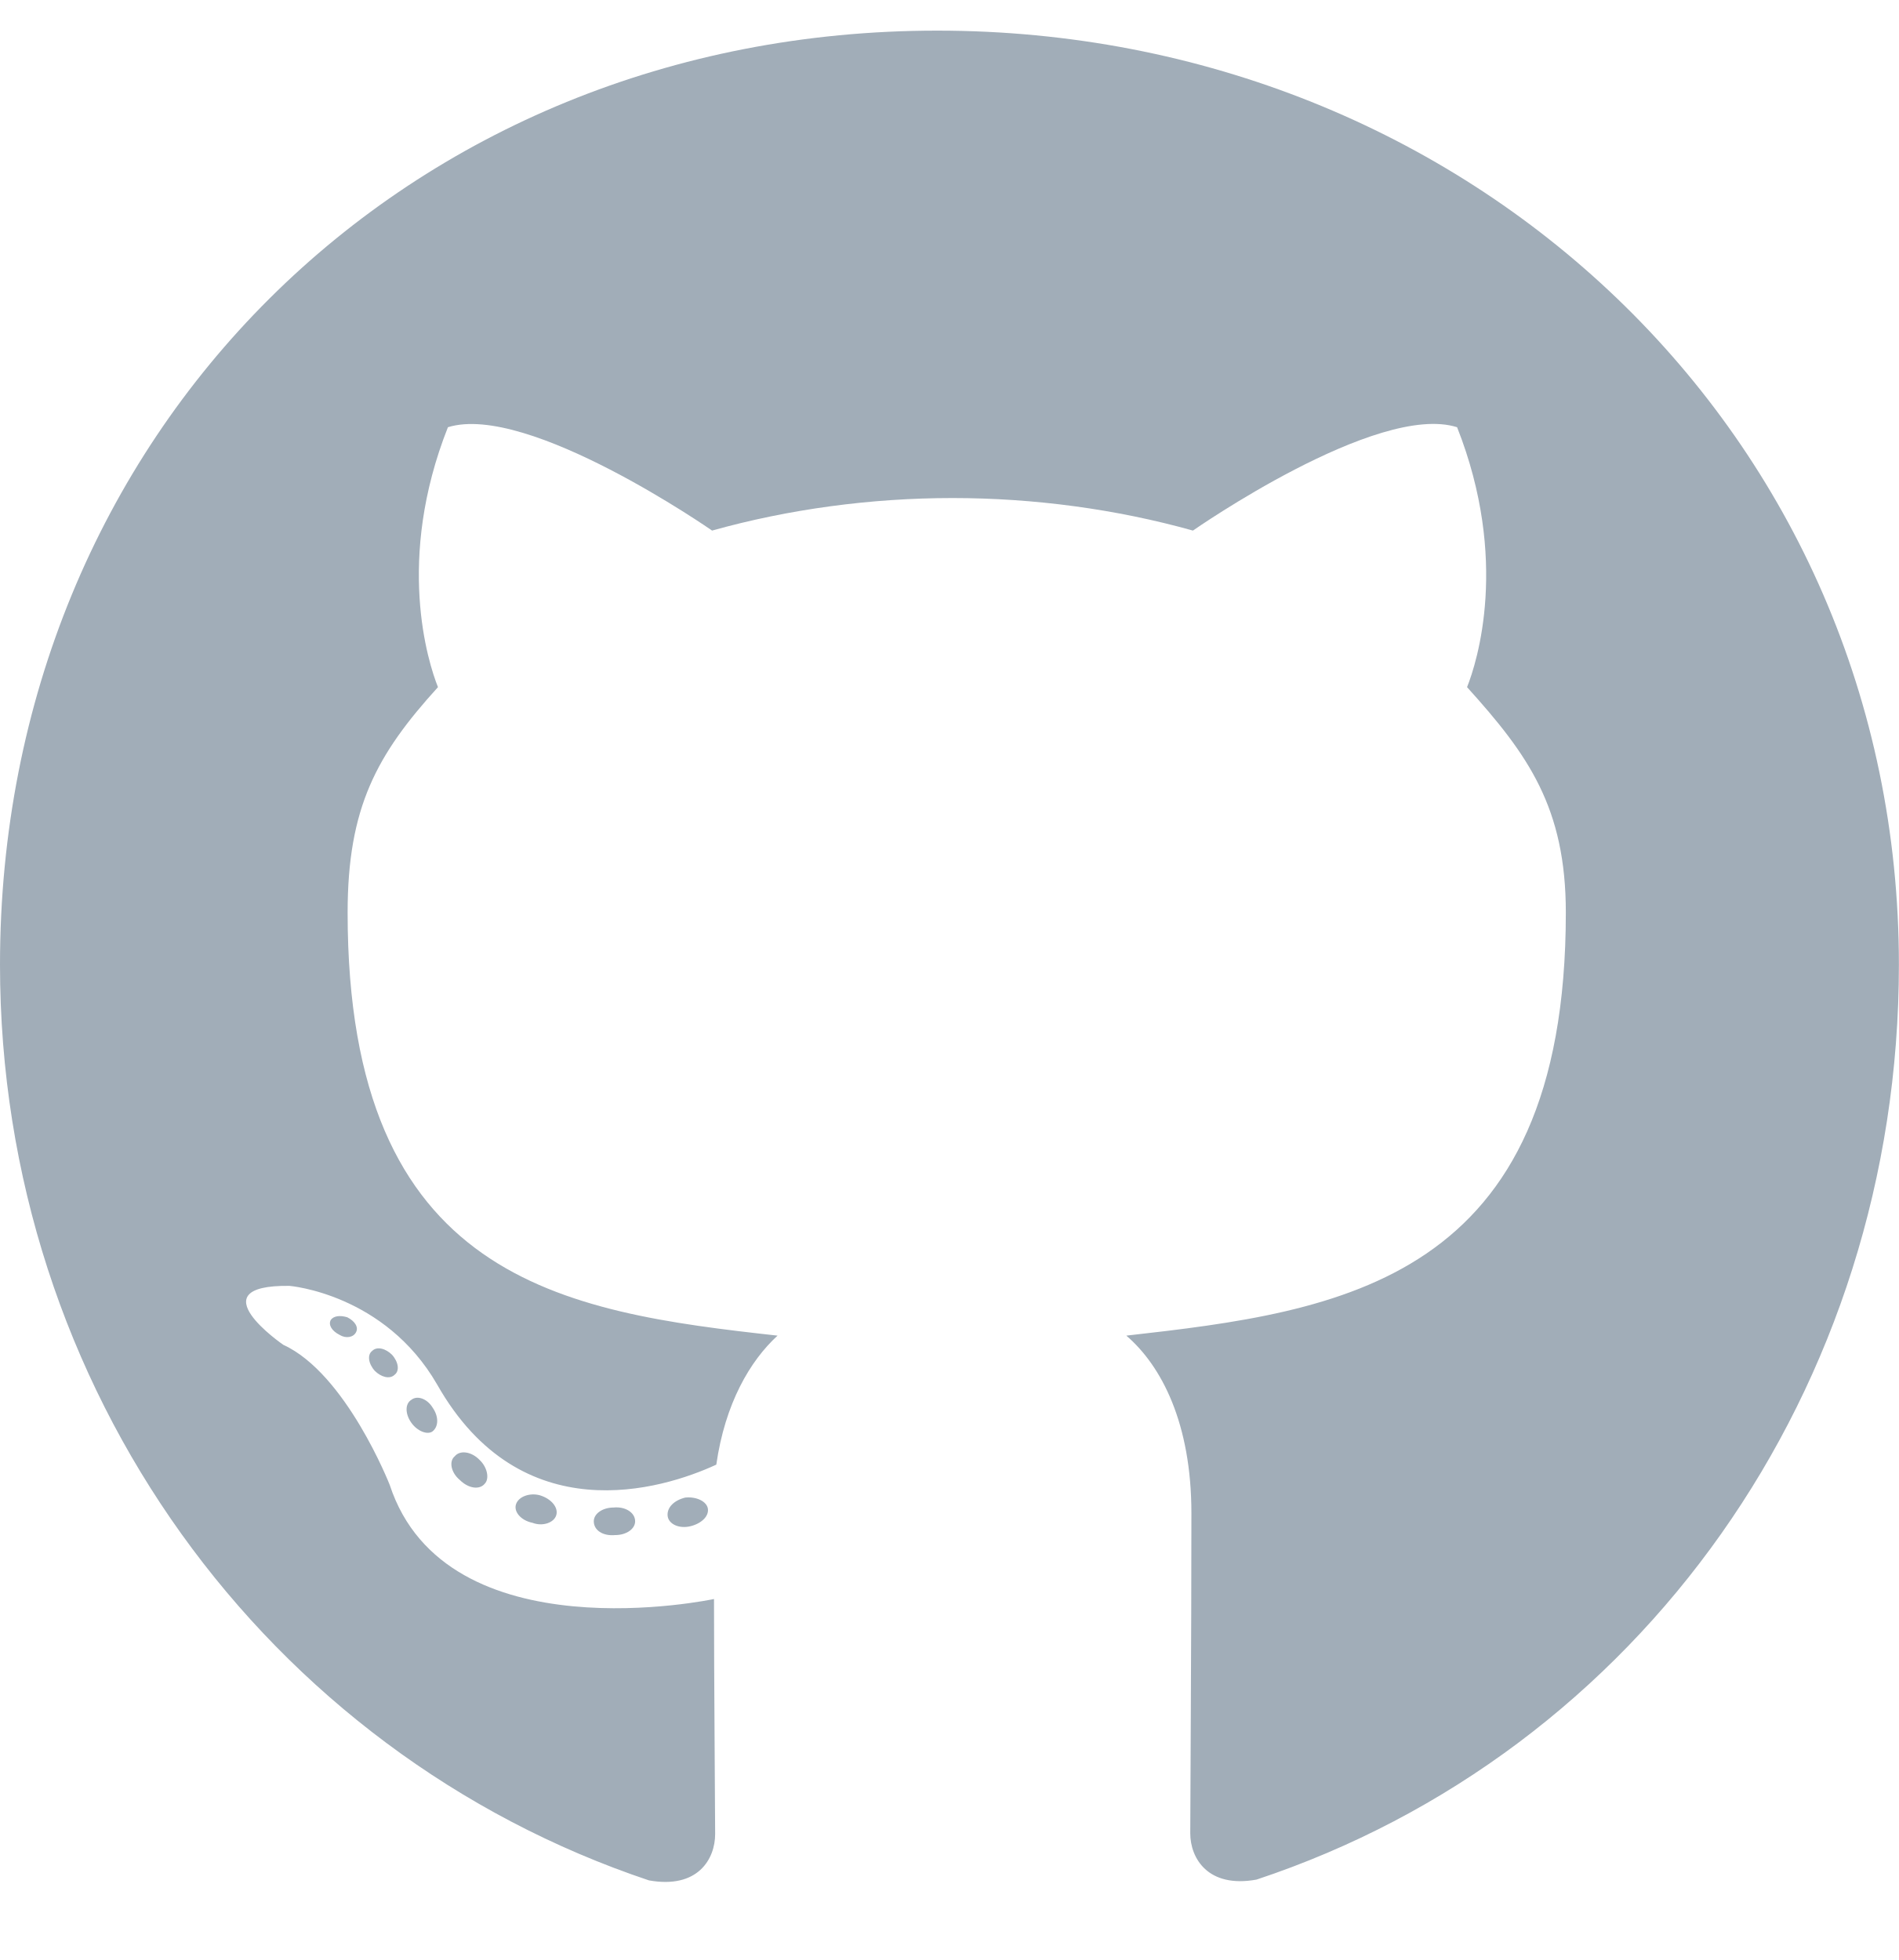
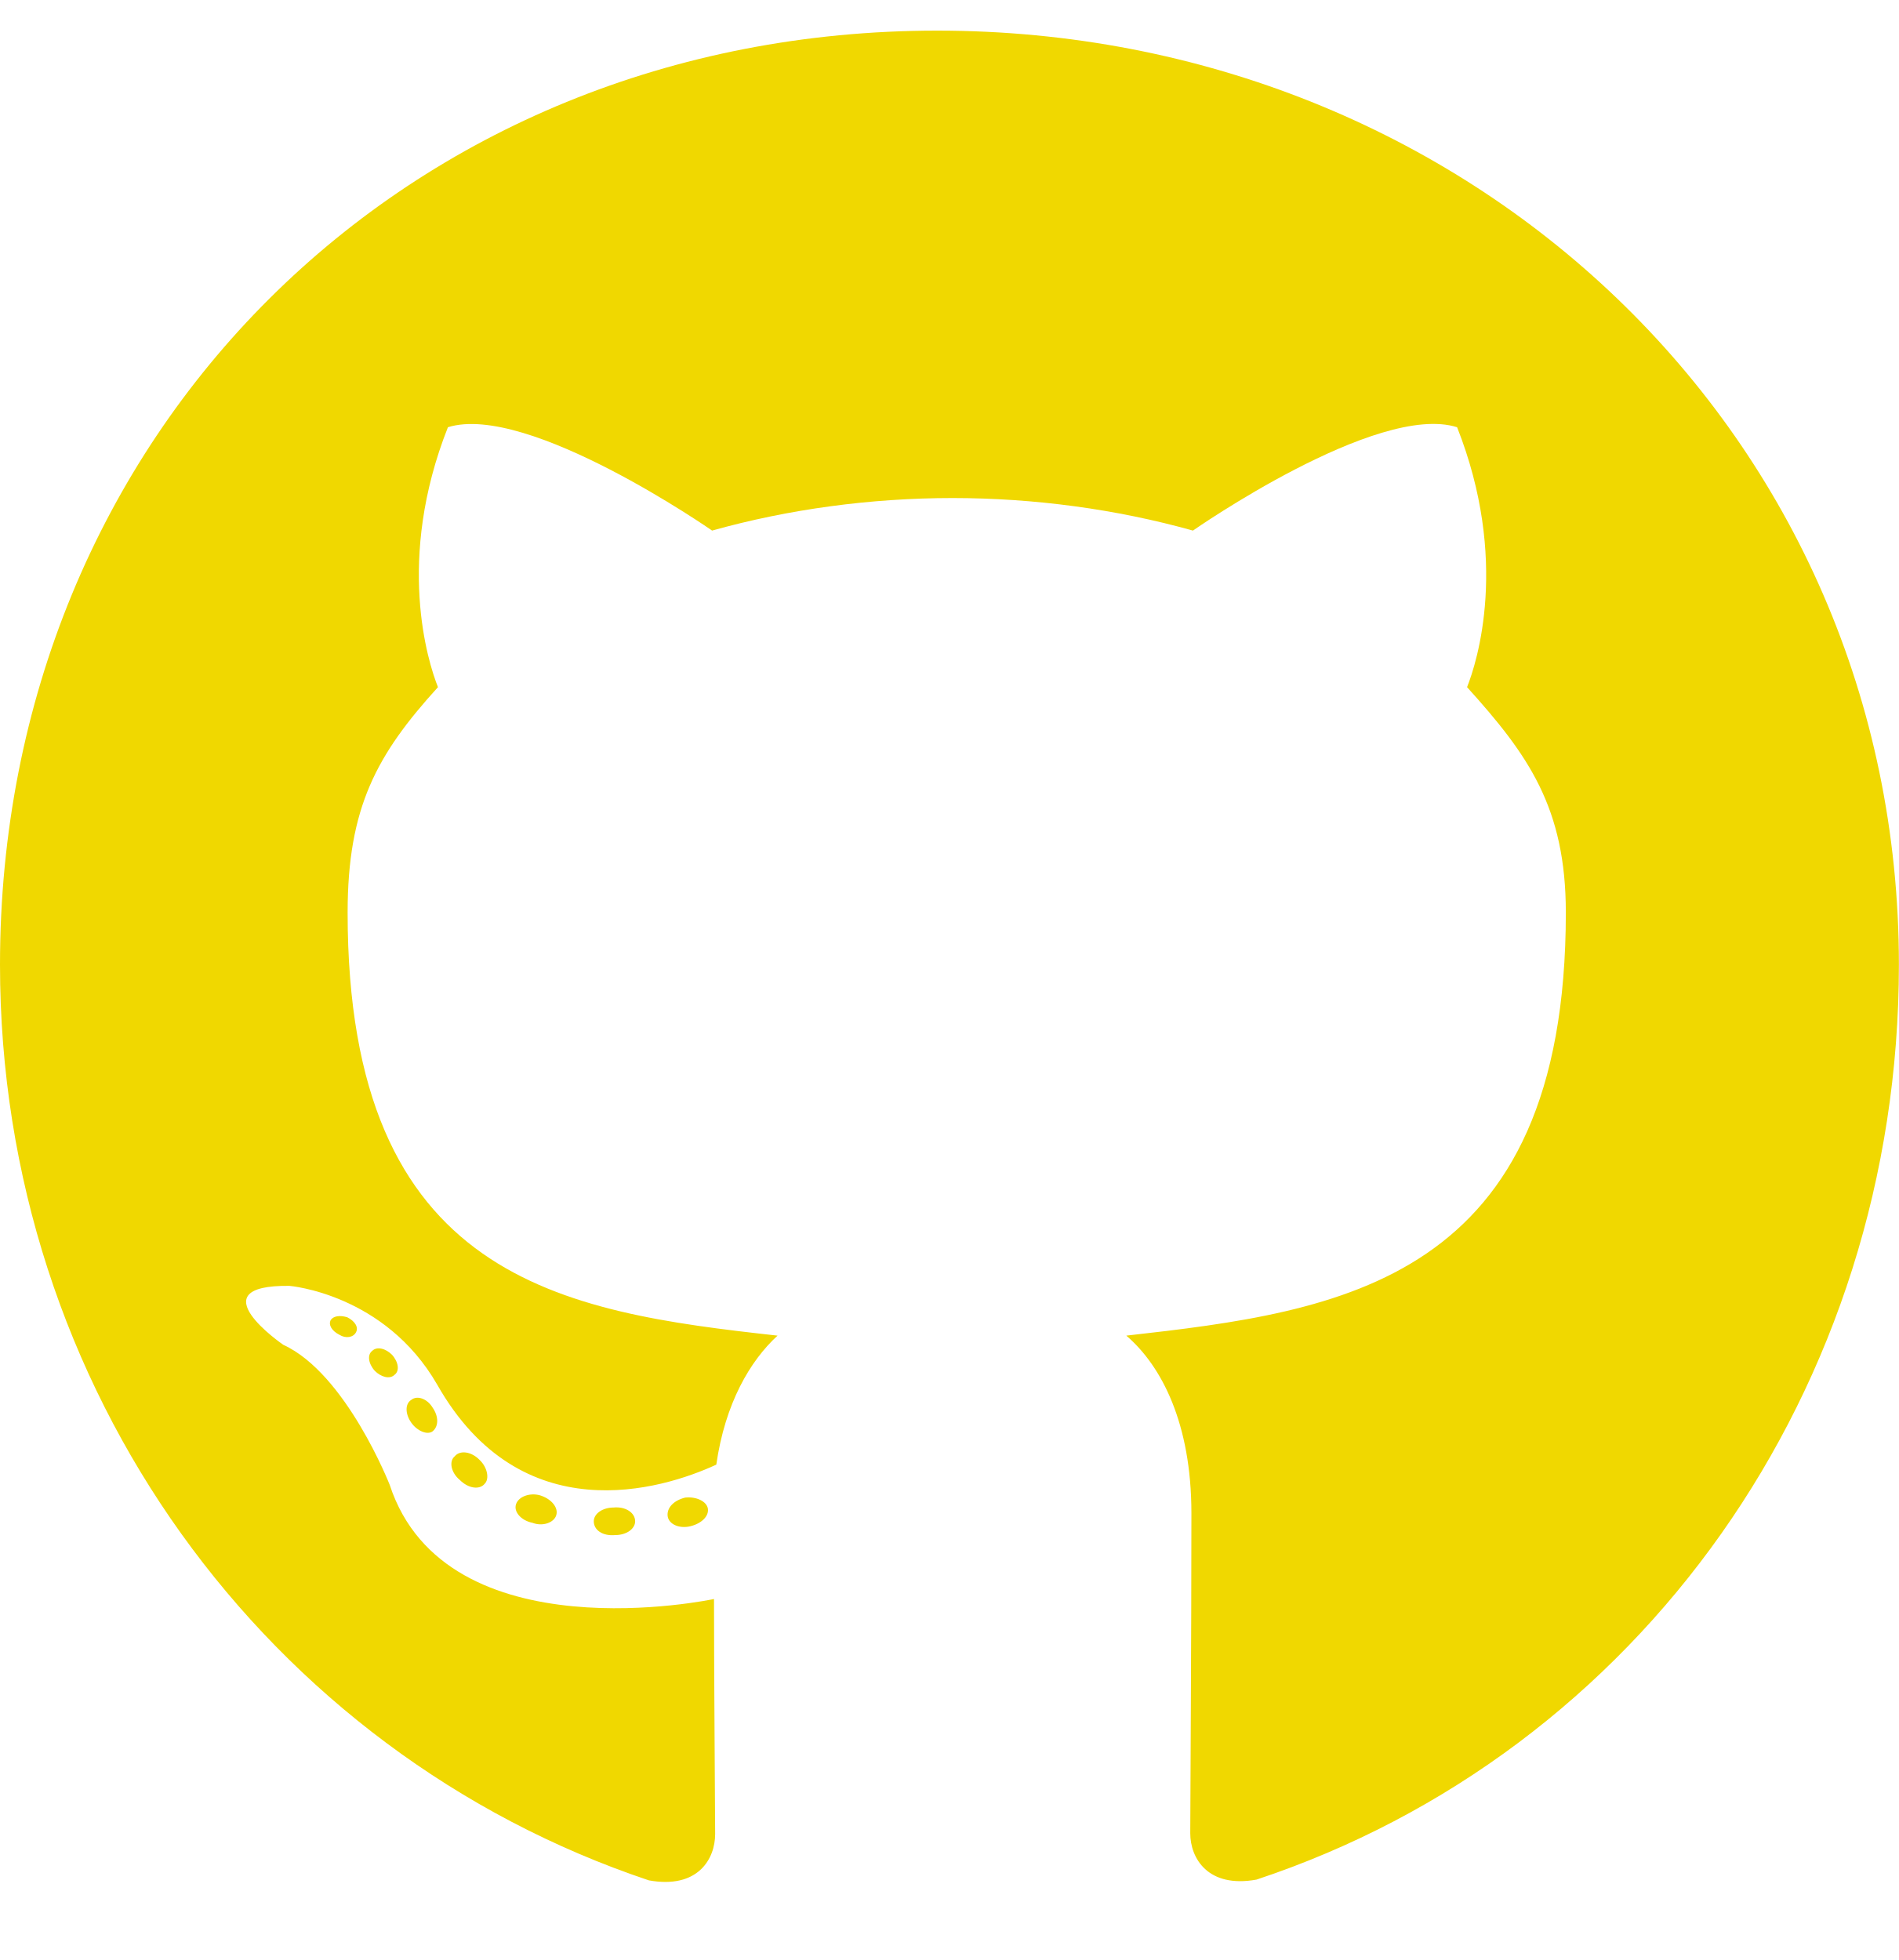
- <svg xmlns="http://www.w3.org/2000/svg" viewBox="0 0 496 512" fill="#a1adb8">
+ <svg xmlns="http://www.w3.org/2000/svg" viewBox="0 0 496 512" fill="#f0d800">
  <path d="M165.9 397.4c0 2-2.3 3.6-5.2 3.6-3.3.3-5.6-1.3-5.6-3.6 0-2 2.3-3.6 5.2-3.6 3-.3 5.6 1.3 5.6 3.6zm-31.1-4.5c-.7 2 1.3 4.3 4.3 4.9 2.6 1 5.6 0 6.2-2s-1.3-4.3-4.3-5.2c-2.6-.7-5.5.3-6.2 2.3zm44.2-1.7c-2.9.7-4.9 2.6-4.6 4.9.3 2 2.9 3.3 5.9 2.6 2.9-.7 4.9-2.6 4.6-4.6-.3-1.9-3-3.2-5.9-2.9zM244.8 8C106.1 8 0 113.3 0 252c0 110.9 69.8 205.8 169.5 239.2 12.8 2.3 17.3-5.6 17.3-12.1 0-6.2-.3-40.4-.3-61.4 0 0-70 15-84.7-29.8 0 0-11.4-29.1-27.8-36.6 0 0-22.9-15.7 1.6-15.4 0 0 24.9 2 38.6 25.8 21.9 38.6 58.6 27.5 72.9 20.9 2.3-16 8.8-27.1 16-33.7-55.9-6.2-112.3-14.3-112.3-110.5 0-27.5 7.6-41.3 23.6-58.9-2.6-6.5-11.1-33.3 2.6-67.9 20.9-6.5 69 27 69 27 20-5.6 41.5-8.5 62.8-8.5s42.8 2.9 62.8 8.5c0 0 48.1-33.6 69-27 13.7 34.7 5.2 61.4 2.6 67.9 16 17.7 25.8 31.5 25.8 58.9 0 96.5-58.9 104.2-114.8 110.5 9.2 7.9 17 22.9 17 46.4 0 33.7-.3 75.4-.3 83.6 0 6.5 4.6 14.4 17.3 12.1C428.2 457.8 496 362.9 496 252 496 113.3 383.5 8 244.8 8zM97.2 352.9c-1.3 1-1 3.3.7 5.2 1.6 1.6 3.9 2.3 5.2 1 1.3-1 1-3.3-.7-5.2-1.6-1.6-3.9-2.3-5.2-1zm-10.8-8.1c-.7 1.3.3 2.9 2.3 3.9 1.6 1 3.6.7 4.3-.7.7-1.3-.3-2.9-2.3-3.9-2-.6-3.6-.3-4.3.7zm32.4 35.6c-1.6 1.3-1 4.3 1.3 6.2 2.3 2.3 5.2 2.6 6.5 1 1.3-1.3.7-4.3-1.3-6.2-2.2-2.3-5.2-2.6-6.5-1zm-11.4-14.7c-1.6 1-1.6 3.6 0 5.9 1.6 2.3 4.3 3.3 5.6 2.3 1.6-1.3 1.6-3.9 0-6.2-1.4-2.3-4-3.3-5.6-2z" />
</svg>
